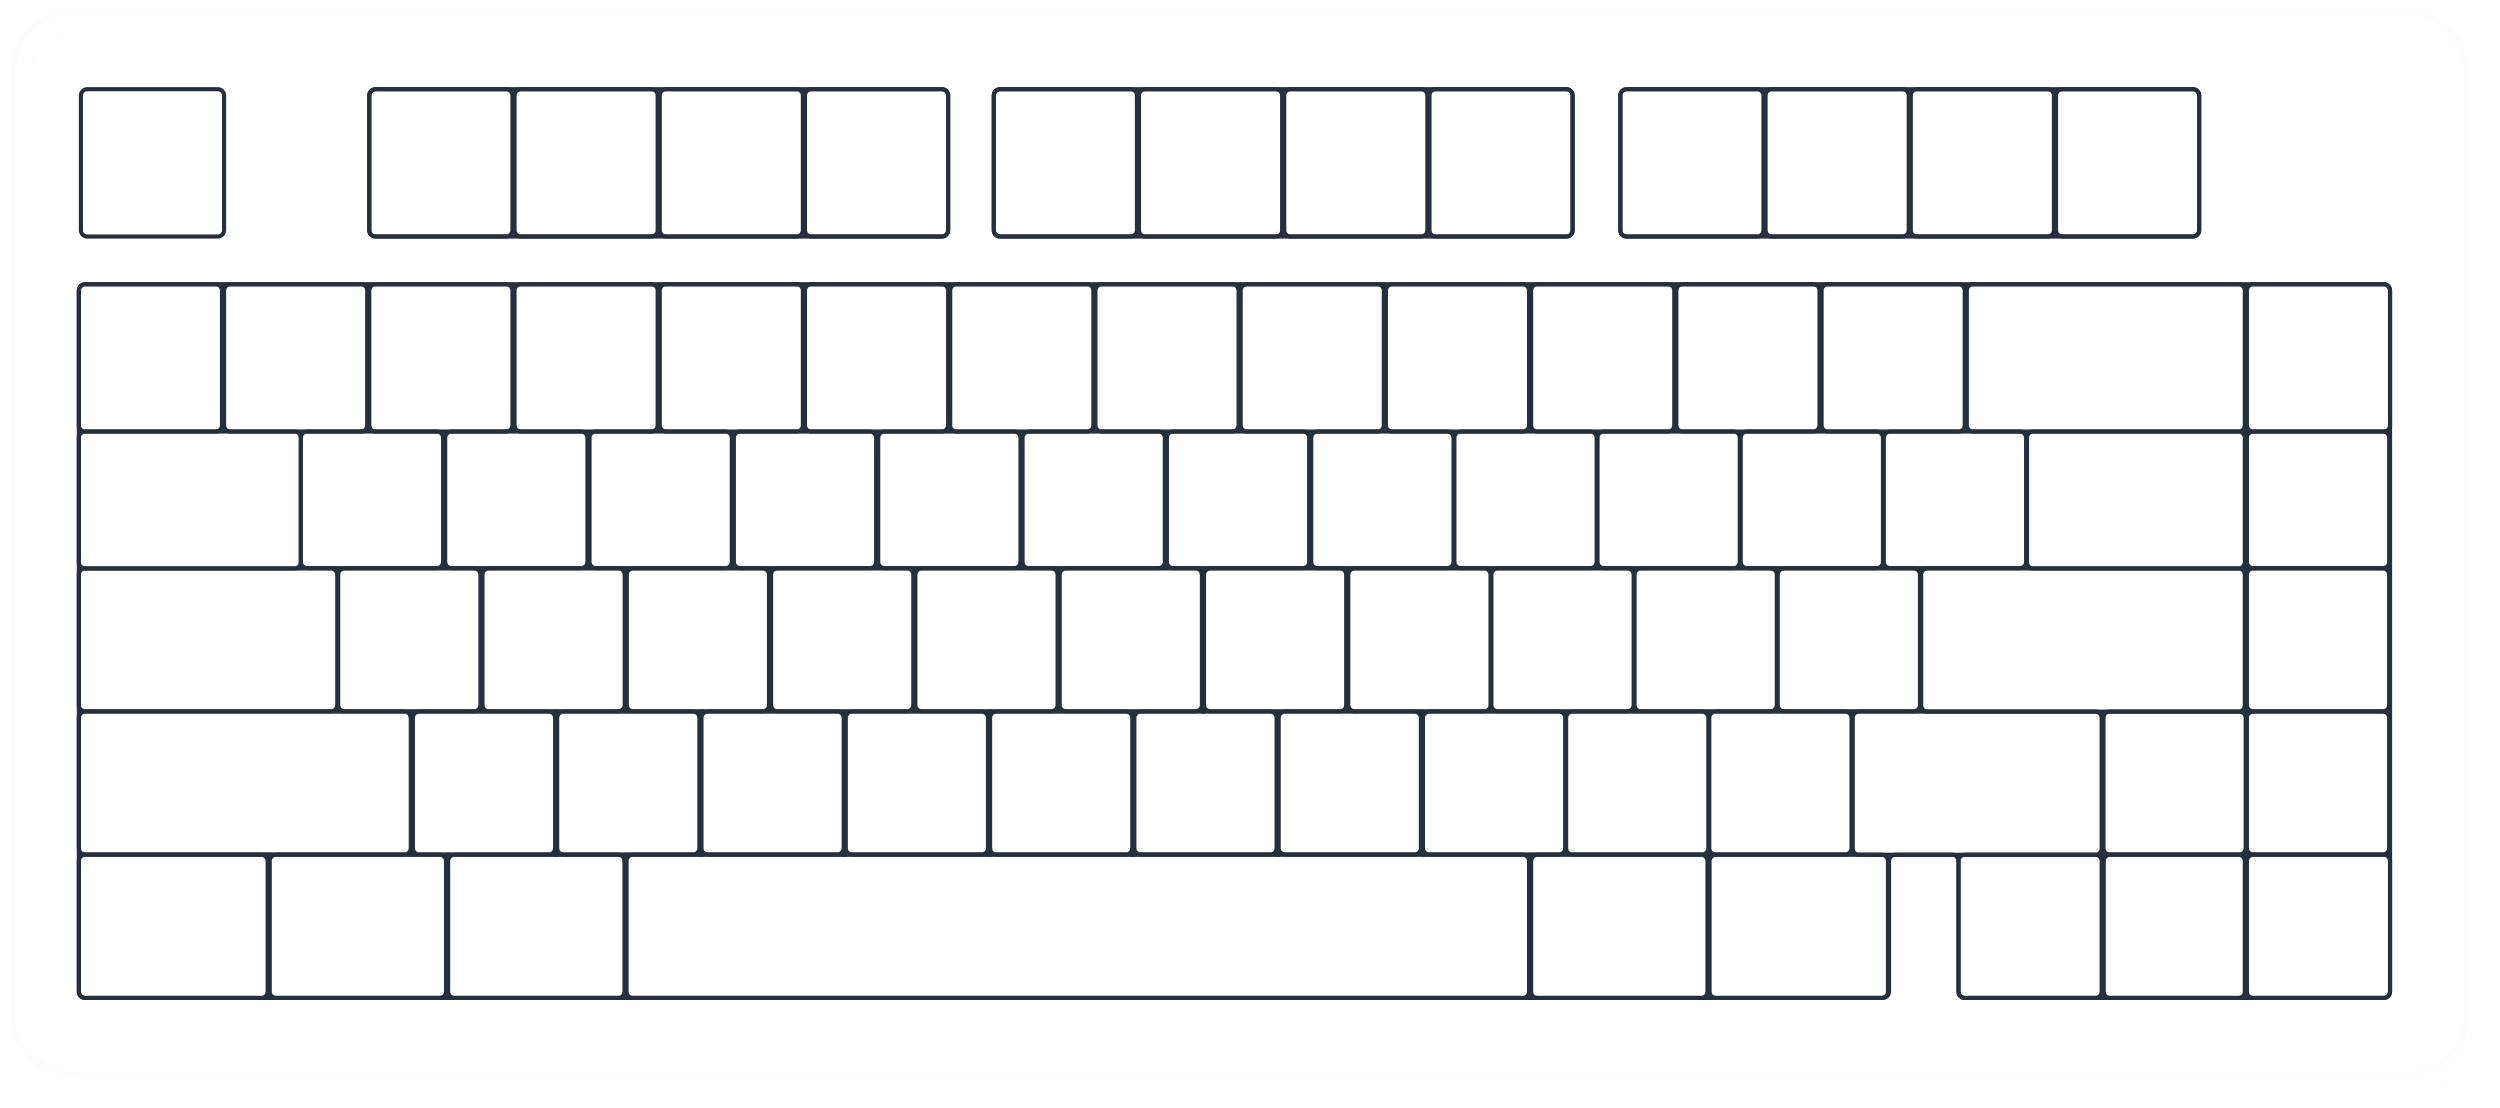
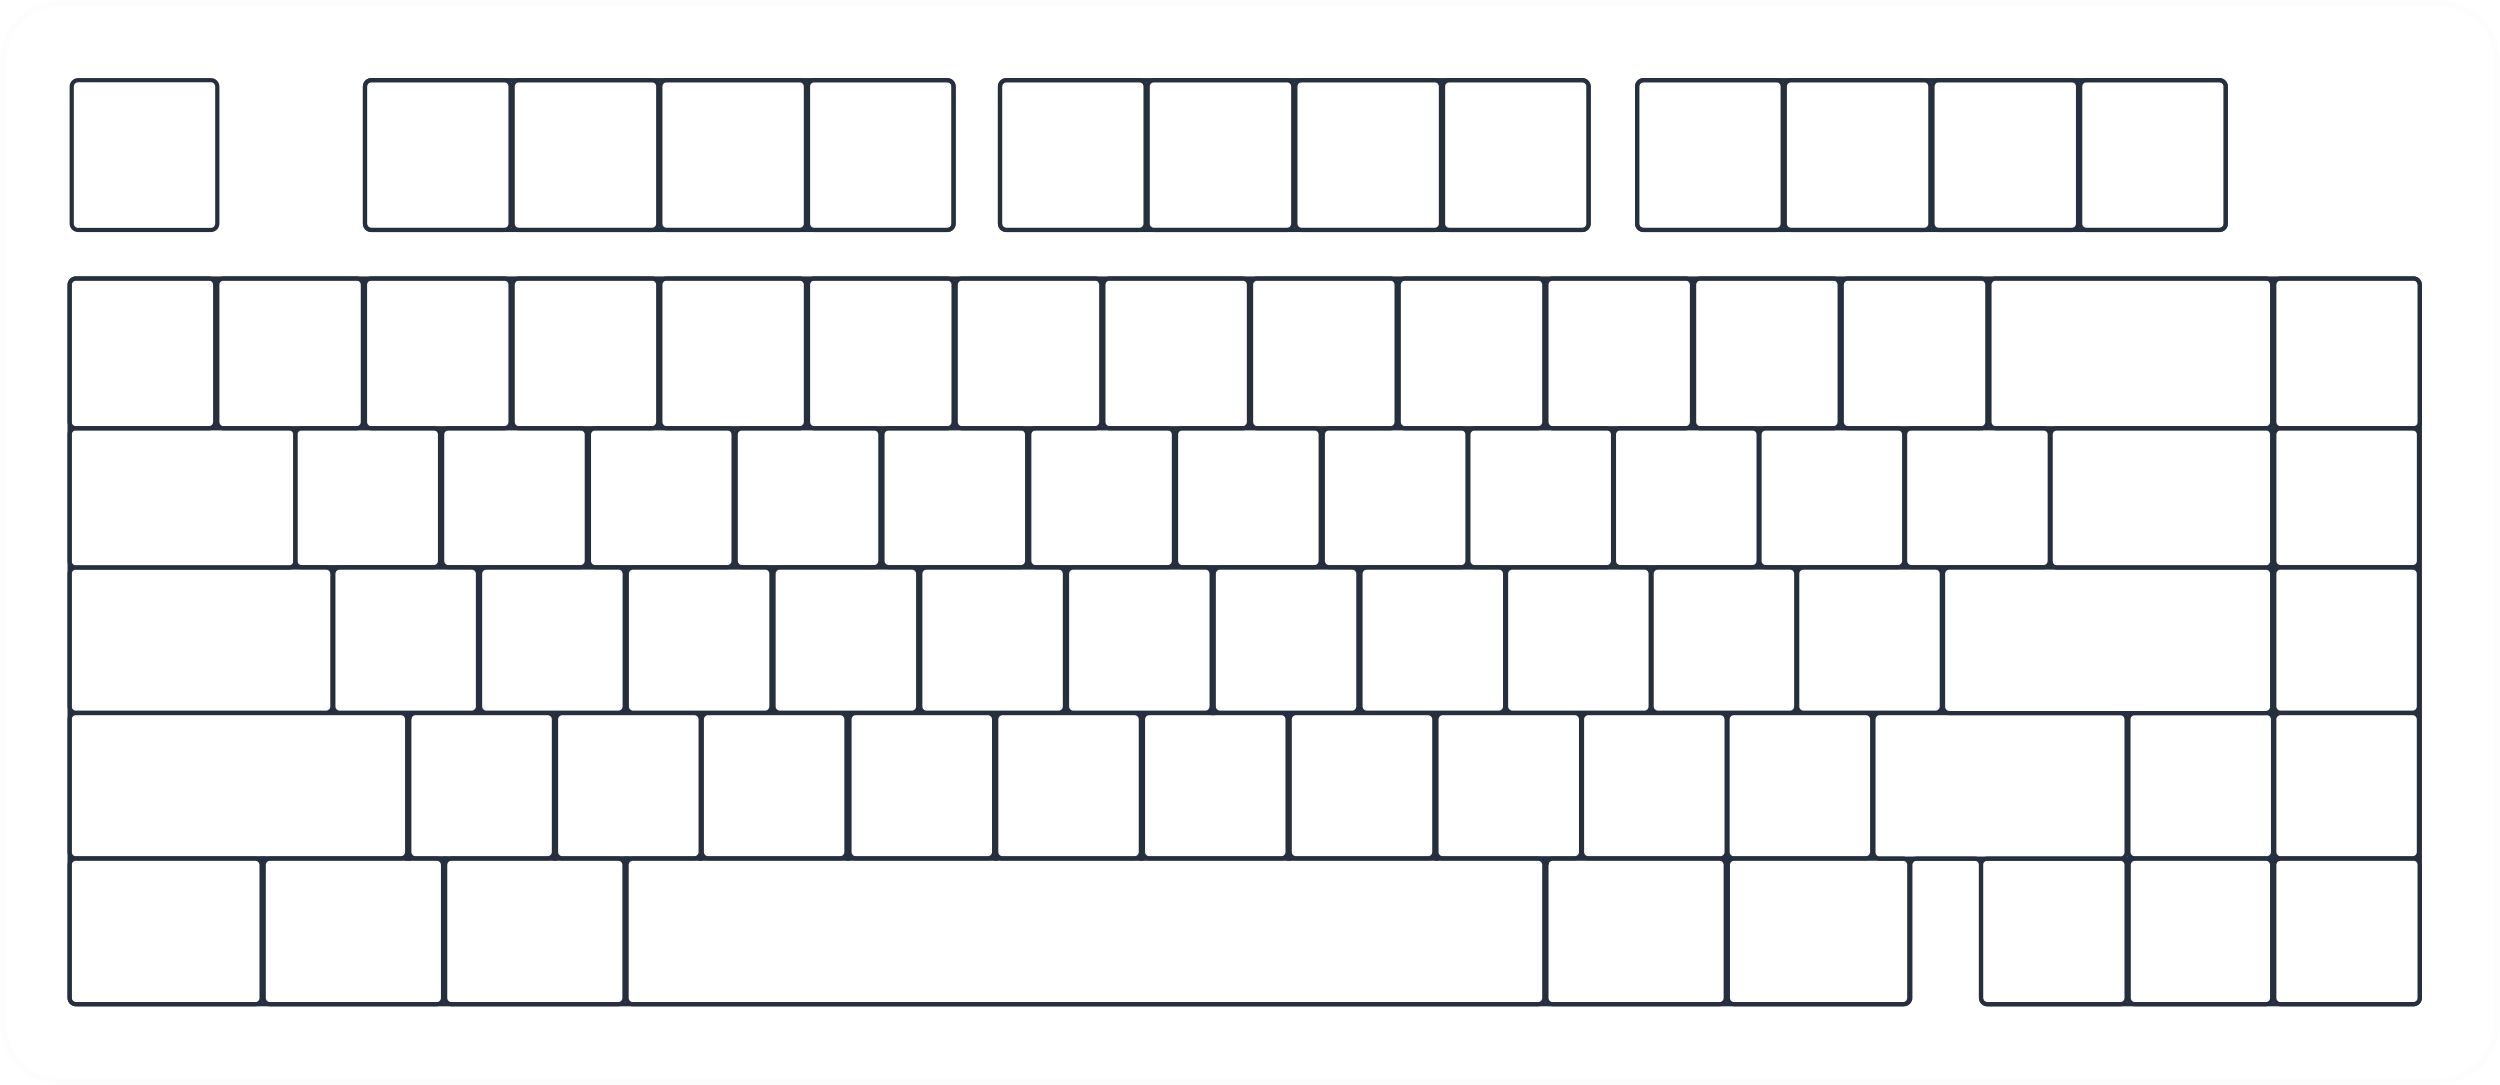
- <svg xmlns="http://www.w3.org/2000/svg" width="1205" height="534" viewBox="0 0 1205 534" fill="none">
-   <g filter="url(#filter0_d_35_78)">
-     <rect x="6.5" y="6.5" width="1182" height="511" rx="27.5" stroke="#262F3E" stroke-opacity="0.01" stroke-width="3" shape-rendering="crispEdges" />
-   </g>
-   <path d="M38 140C38 138.343 39.343 137 41 137H1149C1150.66 137 1152 138.343 1152 140V478C1152 479.657 1150.66 481 1149 481H947C945.343 481 944 479.657 944 478V415C944 413.343 942.657 412 941 412H913.5C911.843 412 910.5 413.343 910.5 415V478C910.5 479.657 909.157 481 907.5 481H41C39.343 481 38 479.657 38 478V140Z" stroke="#262F3E" stroke-width="2" />
-   <rect x="178" y="43" width="279" height="71" rx="3" stroke="#262F3E" stroke-width="2" />
-   <rect x="479" y="43" width="279" height="71" rx="3" stroke="#262F3E" stroke-width="2" />
-   <rect x="781" y="43" width="279" height="71" rx="3" stroke="#262F3E" stroke-width="2" />
-   <rect x="598" y="137" width="69" height="71" rx="3" stroke="#262F3E" stroke-width="2" />
-   <rect x="668" y="137" width="69" height="71" rx="3" stroke="#262F3E" stroke-width="2" />
-   <rect x="738" y="137" width="69" height="71" rx="3" stroke="#262F3E" stroke-width="2" />
-   <rect x="808" y="137" width="69" height="71" rx="3" stroke="#262F3E" stroke-width="2" />
-   <rect x="878" y="137" width="69" height="71" rx="3" stroke="#262F3E" stroke-width="2" />
-   <rect x="948" y="137" width="134" height="71" rx="3" stroke="#262F3E" stroke-width="2" />
-   <rect x="178" y="43" width="69" height="71" rx="3" stroke="#262F3E" stroke-width="2" />
-   <rect x="39" y="43" width="69" height="71" rx="3" stroke="#262F3E" stroke-width="2" />
-   <rect x="248" y="43" width="69" height="71" rx="3" stroke="#262F3E" stroke-width="2" />
-   <rect x="318" y="43" width="69" height="71" rx="3" stroke="#262F3E" stroke-width="2" />
-   <rect x="388" y="43" width="69" height="71" rx="3" stroke="#262F3E" stroke-width="2" />
-   <rect x="479" y="43" width="69" height="71" rx="3" stroke="#262F3E" stroke-width="2" />
-   <rect x="781" y="43" width="69" height="71" rx="3" stroke="#262F3E" stroke-width="2" />
-   <rect x="549" y="43" width="69" height="71" rx="3" stroke="#262F3E" stroke-width="2" />
-   <rect x="851" y="43" width="69" height="71" rx="3" stroke="#262F3E" stroke-width="2" />
-   <rect x="619" y="43" width="69" height="71" rx="3" stroke="#262F3E" stroke-width="2" />
-   <rect x="921" y="43" width="69" height="71" rx="3" stroke="#262F3E" stroke-width="2" />
-   <rect x="689" y="43" width="69" height="71" rx="3" stroke="#262F3E" stroke-width="2" />
-   <rect x="991" y="43" width="69" height="71" rx="3" stroke="#262F3E" stroke-width="2" />
-   <rect x="528" y="137" width="69" height="71" rx="3" stroke="#262F3E" stroke-width="2" />
-   <rect x="458" y="137" width="69" height="71" rx="3" stroke="#262F3E" stroke-width="2" />
-   <rect x="388" y="137" width="69" height="71" rx="3" stroke="#262F3E" stroke-width="2" />
-   <rect x="318" y="137" width="69" height="71" rx="3" stroke="#262F3E" stroke-width="2" />
-   <rect x="248" y="137" width="69" height="71" rx="3" stroke="#262F3E" stroke-width="2" />
-   <rect x="178" y="137" width="69" height="71" rx="3" stroke="#262F3E" stroke-width="2" />
-   <rect x="108" y="137" width="69" height="71" rx="3" stroke="#262F3E" stroke-width="2" />
-   <rect x="38" y="137" width="69" height="71" rx="3" stroke="#262F3E" stroke-width="2" />
-   <rect x="632.009" y="208" width="68.579" height="65.838" rx="3" stroke="#262F3E" stroke-width="2" />
-   <rect x="562.436" y="208" width="68.579" height="65.838" rx="3" stroke="#262F3E" stroke-width="2" />
-   <rect x="492.864" y="208" width="68.579" height="65.838" rx="3" stroke="#262F3E" stroke-width="2" />
-   <rect x="423.291" y="208" width="68.579" height="65.838" rx="3" stroke="#262F3E" stroke-width="2" />
-   <rect x="353.718" y="208" width="68.579" height="65.838" rx="3" stroke="#262F3E" stroke-width="2" />
-   <rect x="284.145" y="208" width="68.579" height="65.838" rx="3" stroke="#262F3E" stroke-width="2" />
-   <rect x="214.573" y="208" width="68.579" height="65.838" rx="3" stroke="#262F3E" stroke-width="2" />
-   <rect x="145" y="208" width="68.579" height="65.838" rx="3" stroke="#262F3E" stroke-width="2" />
-   <rect x="649.867" y="274" width="68.559" height="68.838" rx="3" stroke="#262F3E" stroke-width="2" />
-   <rect x="580.315" y="274" width="68.559" height="68.838" rx="3" stroke="#262F3E" stroke-width="2" />
-   <rect x="510.762" y="274" width="68.559" height="68.838" rx="3" stroke="#262F3E" stroke-width="2" />
-   <rect x="441.21" y="274" width="68.559" height="68.838" rx="3" stroke="#262F3E" stroke-width="2" />
-   <rect x="371.657" y="274" width="68.559" height="68.838" rx="3" stroke="#262F3E" stroke-width="2" />
-   <rect x="302.105" y="274" width="68.559" height="68.838" rx="3" stroke="#262F3E" stroke-width="2" />
-   <rect x="232.552" y="274" width="68.559" height="68.838" rx="3" stroke="#262F3E" stroke-width="2" />
-   <rect x="163" y="274" width="68.559" height="68.838" rx="3" stroke="#262F3E" stroke-width="2" />
-   <rect x="38" y="274" width="124.559" height="68.838" rx="3" stroke="#262F3E" stroke-width="2" />
-   <rect x="38" y="343" width="160" height="68.838" rx="3" stroke="#262F3E" stroke-width="2" />
-   <rect x="701.009" y="208" width="68.579" height="65.838" rx="3" stroke="#262F3E" stroke-width="2" />
-   <rect x="770.009" y="208" width="68.579" height="65.838" rx="3" stroke="#262F3E" stroke-width="2" />
-   <rect x="839.009" y="208" width="68.579" height="65.838" rx="3" stroke="#262F3E" stroke-width="2" />
-   <rect x="908.009" y="208" width="68.579" height="65.838" rx="3" stroke="#262F3E" stroke-width="2" />
-   <rect x="718.867" y="274" width="68.559" height="68.838" rx="3" stroke="#262F3E" stroke-width="2" />
-   <rect x="787.867" y="274" width="68.559" height="68.838" rx="3" stroke="#262F3E" stroke-width="2" />
-   <rect x="856.867" y="274" width="68.559" height="68.838" rx="3" stroke="#262F3E" stroke-width="2" />
-   <rect x="926" y="274" width="156" height="69" rx="3" stroke="#262F3E" stroke-width="2" />
-   <rect x="685.867" y="343" width="68.559" height="68.838" rx="3" stroke="#262F3E" stroke-width="2" />
-   <rect x="616.315" y="343" width="68.559" height="68.838" rx="3" stroke="#262F3E" stroke-width="2" />
-   <rect x="546.762" y="343" width="68.559" height="68.838" rx="3" stroke="#262F3E" stroke-width="2" />
-   <rect x="477.21" y="343" width="68.559" height="68.838" rx="3" stroke="#262F3E" stroke-width="2" />
-   <rect x="407.657" y="343" width="68.559" height="68.838" rx="3" stroke="#262F3E" stroke-width="2" />
-   <rect x="338.105" y="343" width="68.559" height="68.838" rx="3" stroke="#262F3E" stroke-width="2" />
-   <rect x="268.552" y="343" width="68.559" height="68.838" rx="3" stroke="#262F3E" stroke-width="2" />
-   <rect x="823.867" y="343" width="68.559" height="68.838" rx="3" stroke="#262F3E" stroke-width="2" />
-   <rect x="893" y="343" width="120" height="69" rx="3" stroke="#262F3E" stroke-width="2" />
-   <rect x="754.867" y="343" width="68.559" height="68.838" rx="3" stroke="#262F3E" stroke-width="2" />
-   <rect x="1013.87" y="343" width="68.559" height="68.838" rx="3" stroke="#262F3E" stroke-width="2" />
-   <rect x="1083" y="343" width="68.559" height="68.838" rx="3" stroke="#262F3E" stroke-width="2" />
-   <rect x="1083" y="137" width="69" height="71" rx="3" stroke="#262F3E" stroke-width="2" />
-   <rect x="1083" y="274" width="68.559" height="68.838" rx="3" stroke="#262F3E" stroke-width="2" />
-   <rect x="1083.01" y="208" width="68.579" height="65.838" rx="3" stroke="#262F3E" stroke-width="2" />
-   <rect x="38" y="208" width="107" height="66" rx="3" stroke="#262F3E" stroke-width="2" />
-   <rect x="977" y="208" width="105" height="66" rx="3" stroke="#262F3E" stroke-width="2" />
-   <rect x="199" y="343" width="68.559" height="68.838" rx="3" stroke="#262F3E" stroke-width="2" />
-   <rect x="38" y="412" width="91" height="69" rx="3" stroke="#262F3E" stroke-width="2" />
-   <rect x="130" y="412" width="85" height="69" rx="3" stroke="#262F3E" stroke-width="2" />
-   <rect x="216" y="412" width="85" height="69" rx="3" stroke="#262F3E" stroke-width="2" />
-   <rect x="302" y="412" width="435" height="69" rx="3" stroke="#262F3E" stroke-width="2" />
-   <rect x="738" y="412" width="85" height="69" rx="3" stroke="#262F3E" stroke-width="2" />
-   <rect x="824" y="412" width="86" height="69" rx="3" stroke="#262F3E" stroke-width="2" />
-   <rect x="1014" y="412" width="68" height="69" rx="3" stroke="#262F3E" stroke-width="2" />
-   <rect x="1083" y="412" width="69" height="69" rx="3" stroke="#262F3E" stroke-width="2" />
-   <rect x="944" y="412" width="69" height="69" rx="3" stroke="#262F3E" stroke-width="2" />
-   <line x1="107.5" y1="137" x2="107.5" y2="139" stroke="#262F3E" />
-   <line x1="177.5" y1="137" x2="177.5" y2="139" stroke="#262F3E" />
-   <line x1="247.5" y1="137" x2="247.5" y2="139" stroke="#262F3E" />
-   <line x1="317.5" y1="137" x2="317.5" y2="139" stroke="#262F3E" />
-   <line x1="387.5" y1="137" x2="387.5" y2="139" stroke="#262F3E" />
-   <line x1="457.5" y1="138" x2="457.5" y2="140" stroke="#262F3E" />
-   <line x1="527.5" y1="137" x2="527.5" y2="139" stroke="#262F3E" />
-   <line x1="597.5" y1="137" x2="597.5" y2="139" stroke="#262F3E" />
-   <line x1="667.5" y1="138" x2="667.5" y2="140" stroke="#262F3E" />
-   <line x1="737.5" y1="137" x2="737.5" y2="139" stroke="#262F3E" />
-   <line x1="807.5" y1="137" x2="807.5" y2="139" stroke="#262F3E" />
-   <line x1="877.5" y1="137" x2="877.5" y2="139" stroke="#262F3E" />
-   <line x1="947.5" y1="137" x2="947.5" y2="139" stroke="#262F3E" />
-   <line x1="1082.5" y1="137" x2="1082.5" y2="139" stroke="#262F3E" />
-   <line x1="107.5" y1="205" x2="107.5" y2="207" stroke="#262F3E" />
-   <line x1="177.5" y1="205" x2="177.5" y2="207" stroke="#262F3E" />
-   <line x1="247.5" y1="205" x2="247.5" y2="207" stroke="#262F3E" />
-   <line x1="317.5" y1="205" x2="317.5" y2="207" stroke="#262F3E" />
-   <line x1="387.5" y1="205" x2="387.5" y2="207" stroke="#262F3E" />
-   <line x1="457.5" y1="206" x2="457.5" y2="208" stroke="#262F3E" />
-   <line x1="527.5" y1="205" x2="527.5" y2="207" stroke="#262F3E" />
-   <line x1="597.5" y1="205" x2="597.5" y2="207" stroke="#262F3E" />
-   <line x1="667.5" y1="206" x2="667.5" y2="208" stroke="#262F3E" />
-   <line x1="737.5" y1="205" x2="737.5" y2="207" stroke="#262F3E" />
-   <line x1="807.5" y1="205" x2="807.5" y2="207" stroke="#262F3E" />
-   <line x1="877.5" y1="205" x2="877.5" y2="207" stroke="#262F3E" />
-   <line x1="947.5" y1="205" x2="947.5" y2="207" stroke="#262F3E" />
-   <line x1="1082.5" y1="205" x2="1082.5" y2="207" stroke="#262F3E" />
-   <line x1="1082.5" y1="207" x2="1082.5" y2="210" stroke="#262F3E" stroke-width="3" />
-   <line x1="284" y1="272" x2="284" y2="274" stroke="#262F3E" stroke-width="2" />
-   <line x1="214" y1="272" x2="214" y2="274" stroke="#262F3E" stroke-width="2" />
-   <line x1="302" y1="274" x2="302" y2="276" stroke="#262F3E" stroke-width="2" />
-   <line x1="232" y1="274" x2="232" y2="276" stroke="#262F3E" stroke-width="2" />
-   <line x1="354" y1="272" x2="354" y2="274" stroke="#262F3E" stroke-width="2" />
-   <line x1="371" y1="274" x2="371" y2="276" stroke="#262F3E" stroke-width="2" />
-   <line x1="423" y1="272" x2="423" y2="274" stroke="#262F3E" stroke-width="2" />
-   <line x1="441" y1="274" x2="441" y2="276" stroke="#262F3E" stroke-width="2" />
-   <line x1="492.5" y1="272" x2="492.5" y2="274" stroke="#262F3E" />
-   <line x1="510.5" y1="274" x2="510.5" y2="276" stroke="#262F3E" />
-   <line x1="579.5" y1="274" x2="579.5" y2="276" stroke="#262F3E" />
-   <line x1="562" y1="272" x2="562" y2="274" stroke="#262F3E" stroke-width="2" />
-   <line x1="649.5" y1="274" x2="649.5" y2="276" stroke="#262F3E" />
-   <line x1="631.5" y1="272" x2="631.5" y2="274" stroke="#262F3E" />
-   <line x1="838.5" y1="271" x2="838.5" y2="273" stroke="#262F3E" />
-   <line x1="908.5" y1="272" x2="908.5" y2="274" stroke="#262F3E" />
-   <line x1="977.5" y1="271" x2="977.5" y2="273" stroke="#262F3E" />
-   <line x1="1082.5" y1="272" x2="1082.5" y2="274" stroke="#262F3E" />
-   <line x1="1082.5" y1="273" x2="1082.5" y2="276" stroke="#262F3E" stroke-width="3" />
-   <line x1="198.5" y1="343" x2="198.5" y2="346" stroke="#262F3E" stroke-width="3" />
-   <line x1="232" y1="340" x2="232" y2="343" stroke="#262F3E" stroke-width="2" />
-   <line x1="268" y1="342" x2="268" y2="345" stroke="#262F3E" stroke-width="2" />
-   <line x1="302" y1="340" x2="302" y2="343" stroke="#262F3E" stroke-width="2" />
-   <line x1="338" y1="342" x2="338" y2="345" stroke="#262F3E" stroke-width="2" />
-   <line x1="371" y1="340" x2="371" y2="343" stroke="#262F3E" stroke-width="2" />
-   <line x1="407" y1="343" x2="407" y2="346" stroke="#262F3E" stroke-width="2" />
-   <line x1="441" y1="340" x2="441" y2="343" stroke="#262F3E" stroke-width="2" />
-   <line x1="477" y1="342" x2="477" y2="345" stroke="#262F3E" stroke-width="2" />
-   <line x1="510" y1="340" x2="510" y2="343" stroke="#262F3E" stroke-width="2" />
-   <line x1="546" y1="343" x2="546" y2="346" stroke="#262F3E" stroke-width="2" />
-   <line x1="580" y1="341" x2="580" y2="344" stroke="#262F3E" stroke-width="2" />
-   <line x1="616" y1="343" x2="616" y2="346" stroke="#262F3E" stroke-width="2" />
-   <line x1="649" y1="340" x2="649" y2="343" stroke="#262F3E" stroke-width="2" />
-   <line x1="685" y1="342" x2="685" y2="345" stroke="#262F3E" stroke-width="2" />
-   <line x1="1082.5" y1="341" x2="1082.5" y2="344" stroke="#262F3E" stroke-width="3" />
-   <line x1="198.5" y1="410" x2="198.5" y2="413" stroke="#262F3E" stroke-width="3" />
-   <line x1="129.5" y1="411" x2="129.5" y2="414" stroke="#262F3E" stroke-width="3" />
-   <line x1="216" y1="411" x2="216" y2="414" stroke="#262F3E" stroke-width="2" />
-   <line x1="268" y1="410" x2="268" y2="413" stroke="#262F3E" stroke-width="2" />
-   <path d="M302 411V414" stroke="#262F3E" stroke-width="2" />
-   <line x1="338" y1="410" x2="338" y2="413" stroke="#262F3E" stroke-width="2" />
-   <line x1="407" y1="410" x2="407" y2="413" stroke="#262F3E" stroke-width="2" />
-   <line x1="477" y1="410" x2="477" y2="413" stroke="#262F3E" stroke-width="2" />
-   <line x1="546" y1="410" x2="546" y2="413" stroke="#262F3E" stroke-width="2" />
-   <line x1="616" y1="410" x2="616" y2="413" stroke="#262F3E" stroke-width="2" />
-   <line x1="686" y1="410" x2="686" y2="413" stroke="#262F3E" stroke-width="2" />
-   <line x1="738" y1="412" x2="738" y2="415" stroke="#262F3E" stroke-width="2" />
-   <line x1="823.5" y1="411" x2="823.5" y2="414" stroke="#262F3E" stroke-width="3" />
-   <line x1="1082.5" y1="411" x2="1082.5" y2="414" stroke="#262F3E" stroke-width="3" />
-   <line x1="1013.5" y1="411" x2="1013.5" y2="414" stroke="#262F3E" stroke-width="3" />
-   <defs>
-     <filter id="filter0_d_35_78" x="0" y="0" width="1205" height="534" filterUnits="userSpaceOnUse" color-interpolation-filters="sRGB">
-       <feFlood flood-opacity="0" result="BackgroundImageFix" />
-       <feColorMatrix in="SourceAlpha" type="matrix" values="0 0 0 0 0 0 0 0 0 0 0 0 0 0 0 0 0 0 127 0" result="hardAlpha" />
-       <feOffset dx="5" dy="5" />
-       <feGaussianBlur stdDeviation="5" />
-       <feComposite in2="hardAlpha" operator="out" />
-       <feColorMatrix type="matrix" values="0 0 0 0 0.142 0 0 0 0 0.169 0 0 0 0 0.278 0 0 0 0.01 0" />
-       <feBlend mode="normal" in2="BackgroundImageFix" result="effect1_dropShadow_35_78" />
-       <feBlend mode="normal" in="SourceGraphic" in2="effect1_dropShadow_35_78" result="shape" />
-     </filter>
-   </defs>
+ <svg xmlns="http://www.w3.org/2000/svg" width="1185" height="514" viewBox="0 0 1185 514" fill="none">
+   <rect x="1.5" y="1.5" width="1182" height="511" rx="27.5" stroke="#262F3E" stroke-opacity="0.01" stroke-width="3" />
+   <path d="M33 135C33 133.343 34.343 132 36 132H1144C1145.66 132 1147 133.343 1147 135V473C1147 474.657 1145.66 476 1144 476H942C940.343 476 939 474.657 939 473V410C939 408.343 937.657 407 936 407H908.5C906.843 407 905.5 408.343 905.5 410V473C905.5 474.657 904.157 476 902.5 476H36C34.343 476 33 474.657 33 473V135Z" stroke="#262F3E" stroke-width="2" />
+   <rect x="173" y="38" width="279" height="71" rx="3" stroke="#262F3E" stroke-width="2" />
+   <rect x="474" y="38" width="279" height="71" rx="3" stroke="#262F3E" stroke-width="2" />
+   <rect x="776" y="38" width="279" height="71" rx="3" stroke="#262F3E" stroke-width="2" />
+   <rect x="593" y="132" width="69" height="71" rx="3" stroke="#262F3E" stroke-width="2" />
+   <rect x="663" y="132" width="69" height="71" rx="3" stroke="#262F3E" stroke-width="2" />
+   <rect x="733" y="132" width="69" height="71" rx="3" stroke="#262F3E" stroke-width="2" />
+   <rect x="803" y="132" width="69" height="71" rx="3" stroke="#262F3E" stroke-width="2" />
+   <rect x="873" y="132" width="69" height="71" rx="3" stroke="#262F3E" stroke-width="2" />
+   <rect x="943" y="132" width="134" height="71" rx="3" stroke="#262F3E" stroke-width="2" />
+   <rect x="173" y="38" width="69" height="71" rx="3" stroke="#262F3E" stroke-width="2" />
+   <rect x="34" y="38" width="69" height="71" rx="3" stroke="#262F3E" stroke-width="2" />
+   <rect x="243" y="38" width="69" height="71" rx="3" stroke="#262F3E" stroke-width="2" />
+   <rect x="313" y="38" width="69" height="71" rx="3" stroke="#262F3E" stroke-width="2" />
+   <rect x="383" y="38" width="69" height="71" rx="3" stroke="#262F3E" stroke-width="2" />
+   <rect x="474" y="38" width="69" height="71" rx="3" stroke="#262F3E" stroke-width="2" />
+   <rect x="776" y="38" width="69" height="71" rx="3" stroke="#262F3E" stroke-width="2" />
+   <rect x="544" y="38" width="69" height="71" rx="3" stroke="#262F3E" stroke-width="2" />
+   <rect x="846" y="38" width="69" height="71" rx="3" stroke="#262F3E" stroke-width="2" />
+   <rect x="614" y="38" width="69" height="71" rx="3" stroke="#262F3E" stroke-width="2" />
+   <rect x="916" y="38" width="69" height="71" rx="3" stroke="#262F3E" stroke-width="2" />
+   <rect x="684" y="38" width="69" height="71" rx="3" stroke="#262F3E" stroke-width="2" />
+   <rect x="986" y="38" width="69" height="71" rx="3" stroke="#262F3E" stroke-width="2" />
+   <rect x="523" y="132" width="69" height="71" rx="3" stroke="#262F3E" stroke-width="2" />
+   <rect x="453" y="132" width="69" height="71" rx="3" stroke="#262F3E" stroke-width="2" />
+   <rect x="383" y="132" width="69" height="71" rx="3" stroke="#262F3E" stroke-width="2" />
+   <rect x="313" y="132" width="69" height="71" rx="3" stroke="#262F3E" stroke-width="2" />
+   <rect x="243" y="132" width="69" height="71" rx="3" stroke="#262F3E" stroke-width="2" />
+   <rect x="173" y="132" width="69" height="71" rx="3" stroke="#262F3E" stroke-width="2" />
+   <rect x="103" y="132" width="69" height="71" rx="3" stroke="#262F3E" stroke-width="2" />
+   <rect x="33" y="132" width="69" height="71" rx="3" stroke="#262F3E" stroke-width="2" />
+   <rect x="627.009" y="203" width="68.579" height="65.838" rx="3" stroke="#262F3E" stroke-width="2" />
+   <rect x="557.436" y="203" width="68.579" height="65.838" rx="3" stroke="#262F3E" stroke-width="2" />
+   <rect x="487.864" y="203" width="68.579" height="65.838" rx="3" stroke="#262F3E" stroke-width="2" />
+   <rect x="418.291" y="203" width="68.579" height="65.838" rx="3" stroke="#262F3E" stroke-width="2" />
+   <rect x="348.718" y="203" width="68.579" height="65.838" rx="3" stroke="#262F3E" stroke-width="2" />
+   <rect x="279.145" y="203" width="68.579" height="65.838" rx="3" stroke="#262F3E" stroke-width="2" />
+   <rect x="209.573" y="203" width="68.579" height="65.838" rx="3" stroke="#262F3E" stroke-width="2" />
+   <rect x="140" y="203" width="68.579" height="65.838" rx="3" stroke="#262F3E" stroke-width="2" />
+   <rect x="644.867" y="269" width="68.559" height="68.838" rx="3" stroke="#262F3E" stroke-width="2" />
+   <rect x="575.315" y="269" width="68.559" height="68.838" rx="3" stroke="#262F3E" stroke-width="2" />
+   <rect x="505.762" y="269" width="68.559" height="68.838" rx="3" stroke="#262F3E" stroke-width="2" />
+   <rect x="436.21" y="269" width="68.559" height="68.838" rx="3" stroke="#262F3E" stroke-width="2" />
+   <rect x="366.657" y="269" width="68.559" height="68.838" rx="3" stroke="#262F3E" stroke-width="2" />
+   <rect x="297.105" y="269" width="68.559" height="68.838" rx="3" stroke="#262F3E" stroke-width="2" />
+   <rect x="227.552" y="269" width="68.559" height="68.838" rx="3" stroke="#262F3E" stroke-width="2" />
+   <rect x="158" y="269" width="68.559" height="68.838" rx="3" stroke="#262F3E" stroke-width="2" />
+   <rect x="33" y="269" width="124.559" height="68.838" rx="3" stroke="#262F3E" stroke-width="2" />
+   <rect x="33" y="338" width="160" height="68.838" rx="3" stroke="#262F3E" stroke-width="2" />
+   <rect x="696.009" y="203" width="68.579" height="65.838" rx="3" stroke="#262F3E" stroke-width="2" />
+   <rect x="765.009" y="203" width="68.579" height="65.838" rx="3" stroke="#262F3E" stroke-width="2" />
+   <rect x="834.009" y="203" width="68.579" height="65.838" rx="3" stroke="#262F3E" stroke-width="2" />
+   <rect x="903.009" y="203" width="68.579" height="65.838" rx="3" stroke="#262F3E" stroke-width="2" />
+   <rect x="713.867" y="269" width="68.559" height="68.838" rx="3" stroke="#262F3E" stroke-width="2" />
+   <rect x="782.867" y="269" width="68.559" height="68.838" rx="3" stroke="#262F3E" stroke-width="2" />
+   <rect x="851.867" y="269" width="68.559" height="68.838" rx="3" stroke="#262F3E" stroke-width="2" />
+   <rect x="921" y="269" width="156" height="69" rx="3" stroke="#262F3E" stroke-width="2" />
+   <rect x="680.867" y="338" width="68.559" height="68.838" rx="3" stroke="#262F3E" stroke-width="2" />
+   <rect x="611.315" y="338" width="68.559" height="68.838" rx="3" stroke="#262F3E" stroke-width="2" />
+   <rect x="541.762" y="338" width="68.559" height="68.838" rx="3" stroke="#262F3E" stroke-width="2" />
+   <rect x="472.21" y="338" width="68.559" height="68.838" rx="3" stroke="#262F3E" stroke-width="2" />
+   <rect x="402.657" y="338" width="68.559" height="68.838" rx="3" stroke="#262F3E" stroke-width="2" />
+   <rect x="332.657" y="338" width="68.559" height="68.838" rx="3" stroke="#262F3E" stroke-width="2" />
+   <rect x="263.552" y="338" width="68.559" height="68.838" rx="3" stroke="#262F3E" stroke-width="2" />
+   <rect x="818.867" y="338" width="68.559" height="68.838" rx="3" stroke="#262F3E" stroke-width="2" />
+   <rect x="888" y="338" width="120" height="69" rx="3" stroke="#262F3E" stroke-width="2" />
+   <rect x="749.867" y="338" width="68.559" height="68.838" rx="3" stroke="#262F3E" stroke-width="2" />
+   <rect x="1008.87" y="338" width="68.559" height="68.838" rx="3" stroke="#262F3E" stroke-width="2" />
+   <rect x="1078" y="338" width="68.559" height="68.838" rx="3" stroke="#262F3E" stroke-width="2" />
+   <rect x="1078" y="132" width="69" height="71" rx="3" stroke="#262F3E" stroke-width="2" />
+   <rect x="1078" y="269" width="68.559" height="68.838" rx="3" stroke="#262F3E" stroke-width="2" />
+   <rect x="1078.01" y="203" width="68.579" height="65.838" rx="3" stroke="#262F3E" stroke-width="2" />
+   <rect x="33" y="203" width="107" height="66" rx="3" stroke="#262F3E" stroke-width="2" />
+   <rect x="972" y="203" width="105" height="66" rx="3" stroke="#262F3E" stroke-width="2" />
+   <rect x="194" y="338" width="68.559" height="68.838" rx="3" stroke="#262F3E" stroke-width="2" />
+   <rect x="33" y="407" width="91" height="69" rx="3" stroke="#262F3E" stroke-width="2" />
+   <rect x="125" y="407" width="85" height="69" rx="3" stroke="#262F3E" stroke-width="2" />
+   <rect x="211" y="407" width="85" height="69" rx="3" stroke="#262F3E" stroke-width="2" />
+   <rect x="297" y="407" width="435" height="69" rx="3" stroke="#262F3E" stroke-width="2" />
+   <rect x="733" y="407" width="85" height="69" rx="3" stroke="#262F3E" stroke-width="2" />
+   <rect x="819" y="407" width="86" height="69" rx="3" stroke="#262F3E" stroke-width="2" />
+   <rect x="1009" y="407" width="68" height="69" rx="3" stroke="#262F3E" stroke-width="2" />
+   <rect x="1078" y="407" width="69" height="69" rx="3" stroke="#262F3E" stroke-width="2" />
+   <rect x="939" y="407" width="69" height="69" rx="3" stroke="#262F3E" stroke-width="2" />
+   <line x1="102.5" y1="132" x2="102.5" y2="134" stroke="#262F3E" />
+   <line x1="172.5" y1="132" x2="172.5" y2="134" stroke="#262F3E" />
+   <line x1="242.5" y1="132" x2="242.5" y2="134" stroke="#262F3E" />
+   <line x1="312.5" y1="132" x2="312.5" y2="134" stroke="#262F3E" />
+   <line x1="382.5" y1="132" x2="382.5" y2="134" stroke="#262F3E" />
+   <line x1="452.5" y1="133" x2="452.5" y2="135" stroke="#262F3E" />
+   <line x1="522.5" y1="132" x2="522.5" y2="134" stroke="#262F3E" />
+   <line x1="592.5" y1="132" x2="592.5" y2="134" stroke="#262F3E" />
+   <line x1="662.5" y1="133" x2="662.5" y2="135" stroke="#262F3E" />
+   <line x1="732.5" y1="132" x2="732.5" y2="134" stroke="#262F3E" />
+   <line x1="802.5" y1="132" x2="802.5" y2="134" stroke="#262F3E" />
+   <line x1="872.5" y1="132" x2="872.5" y2="134" stroke="#262F3E" />
+   <line x1="942.5" y1="132" x2="942.5" y2="134" stroke="#262F3E" />
+   <line x1="1077.5" y1="132" x2="1077.5" y2="134" stroke="#262F3E" />
+   <line x1="102.5" y1="200" x2="102.5" y2="202" stroke="#262F3E" />
+   <line x1="172.5" y1="200" x2="172.5" y2="202" stroke="#262F3E" />
+   <line x1="242.5" y1="200" x2="242.5" y2="202" stroke="#262F3E" />
+   <line x1="312.5" y1="200" x2="312.5" y2="202" stroke="#262F3E" />
+   <line x1="382.5" y1="200" x2="382.5" y2="202" stroke="#262F3E" />
+   <line x1="452.5" y1="201" x2="452.5" y2="203" stroke="#262F3E" />
+   <line x1="522.5" y1="200" x2="522.5" y2="202" stroke="#262F3E" />
+   <line x1="592.5" y1="200" x2="592.5" y2="202" stroke="#262F3E" />
+   <line x1="662.5" y1="201" x2="662.5" y2="203" stroke="#262F3E" />
+   <line x1="732.5" y1="200" x2="732.5" y2="202" stroke="#262F3E" />
+   <line x1="802.5" y1="200" x2="802.5" y2="202" stroke="#262F3E" />
+   <line x1="872.5" y1="200" x2="872.5" y2="202" stroke="#262F3E" />
+   <line x1="942.5" y1="200" x2="942.5" y2="202" stroke="#262F3E" />
+   <line x1="1077.5" y1="200" x2="1077.5" y2="202" stroke="#262F3E" />
+   <line x1="1077.5" y1="202" x2="1077.5" y2="205" stroke="#262F3E" stroke-width="3" />
+   <line x1="279" y1="267" x2="279" y2="269" stroke="#262F3E" stroke-width="2" />
+   <line x1="209" y1="267" x2="209" y2="269" stroke="#262F3E" stroke-width="2" />
+   <line x1="297" y1="269" x2="297" y2="271" stroke="#262F3E" stroke-width="2" />
+   <line x1="227" y1="269" x2="227" y2="271" stroke="#262F3E" stroke-width="2" />
+   <line x1="349" y1="267" x2="349" y2="269" stroke="#262F3E" stroke-width="2" />
+   <line x1="366" y1="269" x2="366" y2="271" stroke="#262F3E" stroke-width="2" />
+   <line x1="418" y1="267" x2="418" y2="269" stroke="#262F3E" stroke-width="2" />
+   <line x1="436" y1="269" x2="436" y2="271" stroke="#262F3E" stroke-width="2" />
+   <line x1="487.5" y1="267" x2="487.5" y2="269" stroke="#262F3E" />
+   <line x1="505.5" y1="269" x2="505.5" y2="271" stroke="#262F3E" />
+   <line x1="574.5" y1="269" x2="574.5" y2="271" stroke="#262F3E" />
+   <line x1="557" y1="267" x2="557" y2="269" stroke="#262F3E" stroke-width="2" />
+   <line x1="644.5" y1="269" x2="644.5" y2="271" stroke="#262F3E" />
+   <line x1="626.5" y1="267" x2="626.5" y2="269" stroke="#262F3E" />
+   <line x1="833.5" y1="266" x2="833.5" y2="268" stroke="#262F3E" />
+   <line x1="903.5" y1="267" x2="903.5" y2="269" stroke="#262F3E" />
+   <line x1="972.5" y1="266" x2="972.5" y2="268" stroke="#262F3E" />
+   <line x1="1077.5" y1="267" x2="1077.5" y2="269" stroke="#262F3E" />
+   <line x1="1077.5" y1="268" x2="1077.5" y2="271" stroke="#262F3E" stroke-width="3" />
+   <line x1="193.5" y1="338" x2="193.5" y2="341" stroke="#262F3E" stroke-width="3" />
+   <line x1="227" y1="335" x2="227" y2="338" stroke="#262F3E" stroke-width="2" />
+   <line x1="263" y1="337" x2="263" y2="340" stroke="#262F3E" stroke-width="2" />
+   <line x1="297" y1="335" x2="297" y2="338" stroke="#262F3E" stroke-width="2" />
+   <line x1="332" y1="337" x2="332" y2="340" stroke="#262F3E" stroke-width="2" />
+   <line x1="366" y1="335" x2="366" y2="338" stroke="#262F3E" stroke-width="2" />
+   <line x1="402" y1="338" x2="402" y2="341" stroke="#262F3E" stroke-width="2" />
+   <line x1="436" y1="335" x2="436" y2="338" stroke="#262F3E" stroke-width="2" />
+   <line x1="472" y1="337" x2="472" y2="340" stroke="#262F3E" stroke-width="2" />
+   <line x1="505" y1="335" x2="505" y2="338" stroke="#262F3E" stroke-width="2" />
+   <line x1="541" y1="338" x2="541" y2="341" stroke="#262F3E" stroke-width="2" />
+   <line x1="575" y1="336" x2="575" y2="339" stroke="#262F3E" stroke-width="2" />
+   <line x1="611" y1="338" x2="611" y2="341" stroke="#262F3E" stroke-width="2" />
+   <line x1="644" y1="335" x2="644" y2="338" stroke="#262F3E" stroke-width="2" />
+   <line x1="680" y1="337" x2="680" y2="340" stroke="#262F3E" stroke-width="2" />
+   <line x1="1077.5" y1="336" x2="1077.5" y2="339" stroke="#262F3E" stroke-width="3" />
+   <line x1="193.5" y1="405" x2="193.5" y2="408" stroke="#262F3E" stroke-width="3" />
+   <line x1="124.5" y1="406" x2="124.5" y2="409" stroke="#262F3E" stroke-width="3" />
+   <line x1="211" y1="406" x2="211" y2="409" stroke="#262F3E" stroke-width="2" />
+   <line x1="263" y1="405" x2="263" y2="408" stroke="#262F3E" stroke-width="2" />
+   <path d="M297 406V409" stroke="#262F3E" stroke-width="2" />
+   <line x1="332" y1="405" x2="332" y2="408" stroke="#262F3E" stroke-width="2" />
+   <line x1="402" y1="405" x2="402" y2="408" stroke="#262F3E" stroke-width="2" />
+   <line x1="472" y1="405" x2="472" y2="408" stroke="#262F3E" stroke-width="2" />
+   <line x1="541" y1="405" x2="541" y2="408" stroke="#262F3E" stroke-width="2" />
+   <line x1="611" y1="405" x2="611" y2="408" stroke="#262F3E" stroke-width="2" />
+   <line x1="681" y1="405" x2="681" y2="408" stroke="#262F3E" stroke-width="2" />
+   <line x1="733" y1="407" x2="733" y2="410" stroke="#262F3E" stroke-width="2" />
+   <line x1="818.5" y1="406" x2="818.5" y2="409" stroke="#262F3E" stroke-width="3" />
+   <line x1="1077.5" y1="406" x2="1077.5" y2="409" stroke="#262F3E" stroke-width="3" />
+   <line x1="1008.5" y1="406" x2="1008.5" y2="409" stroke="#262F3E" stroke-width="3" />
</svg>
